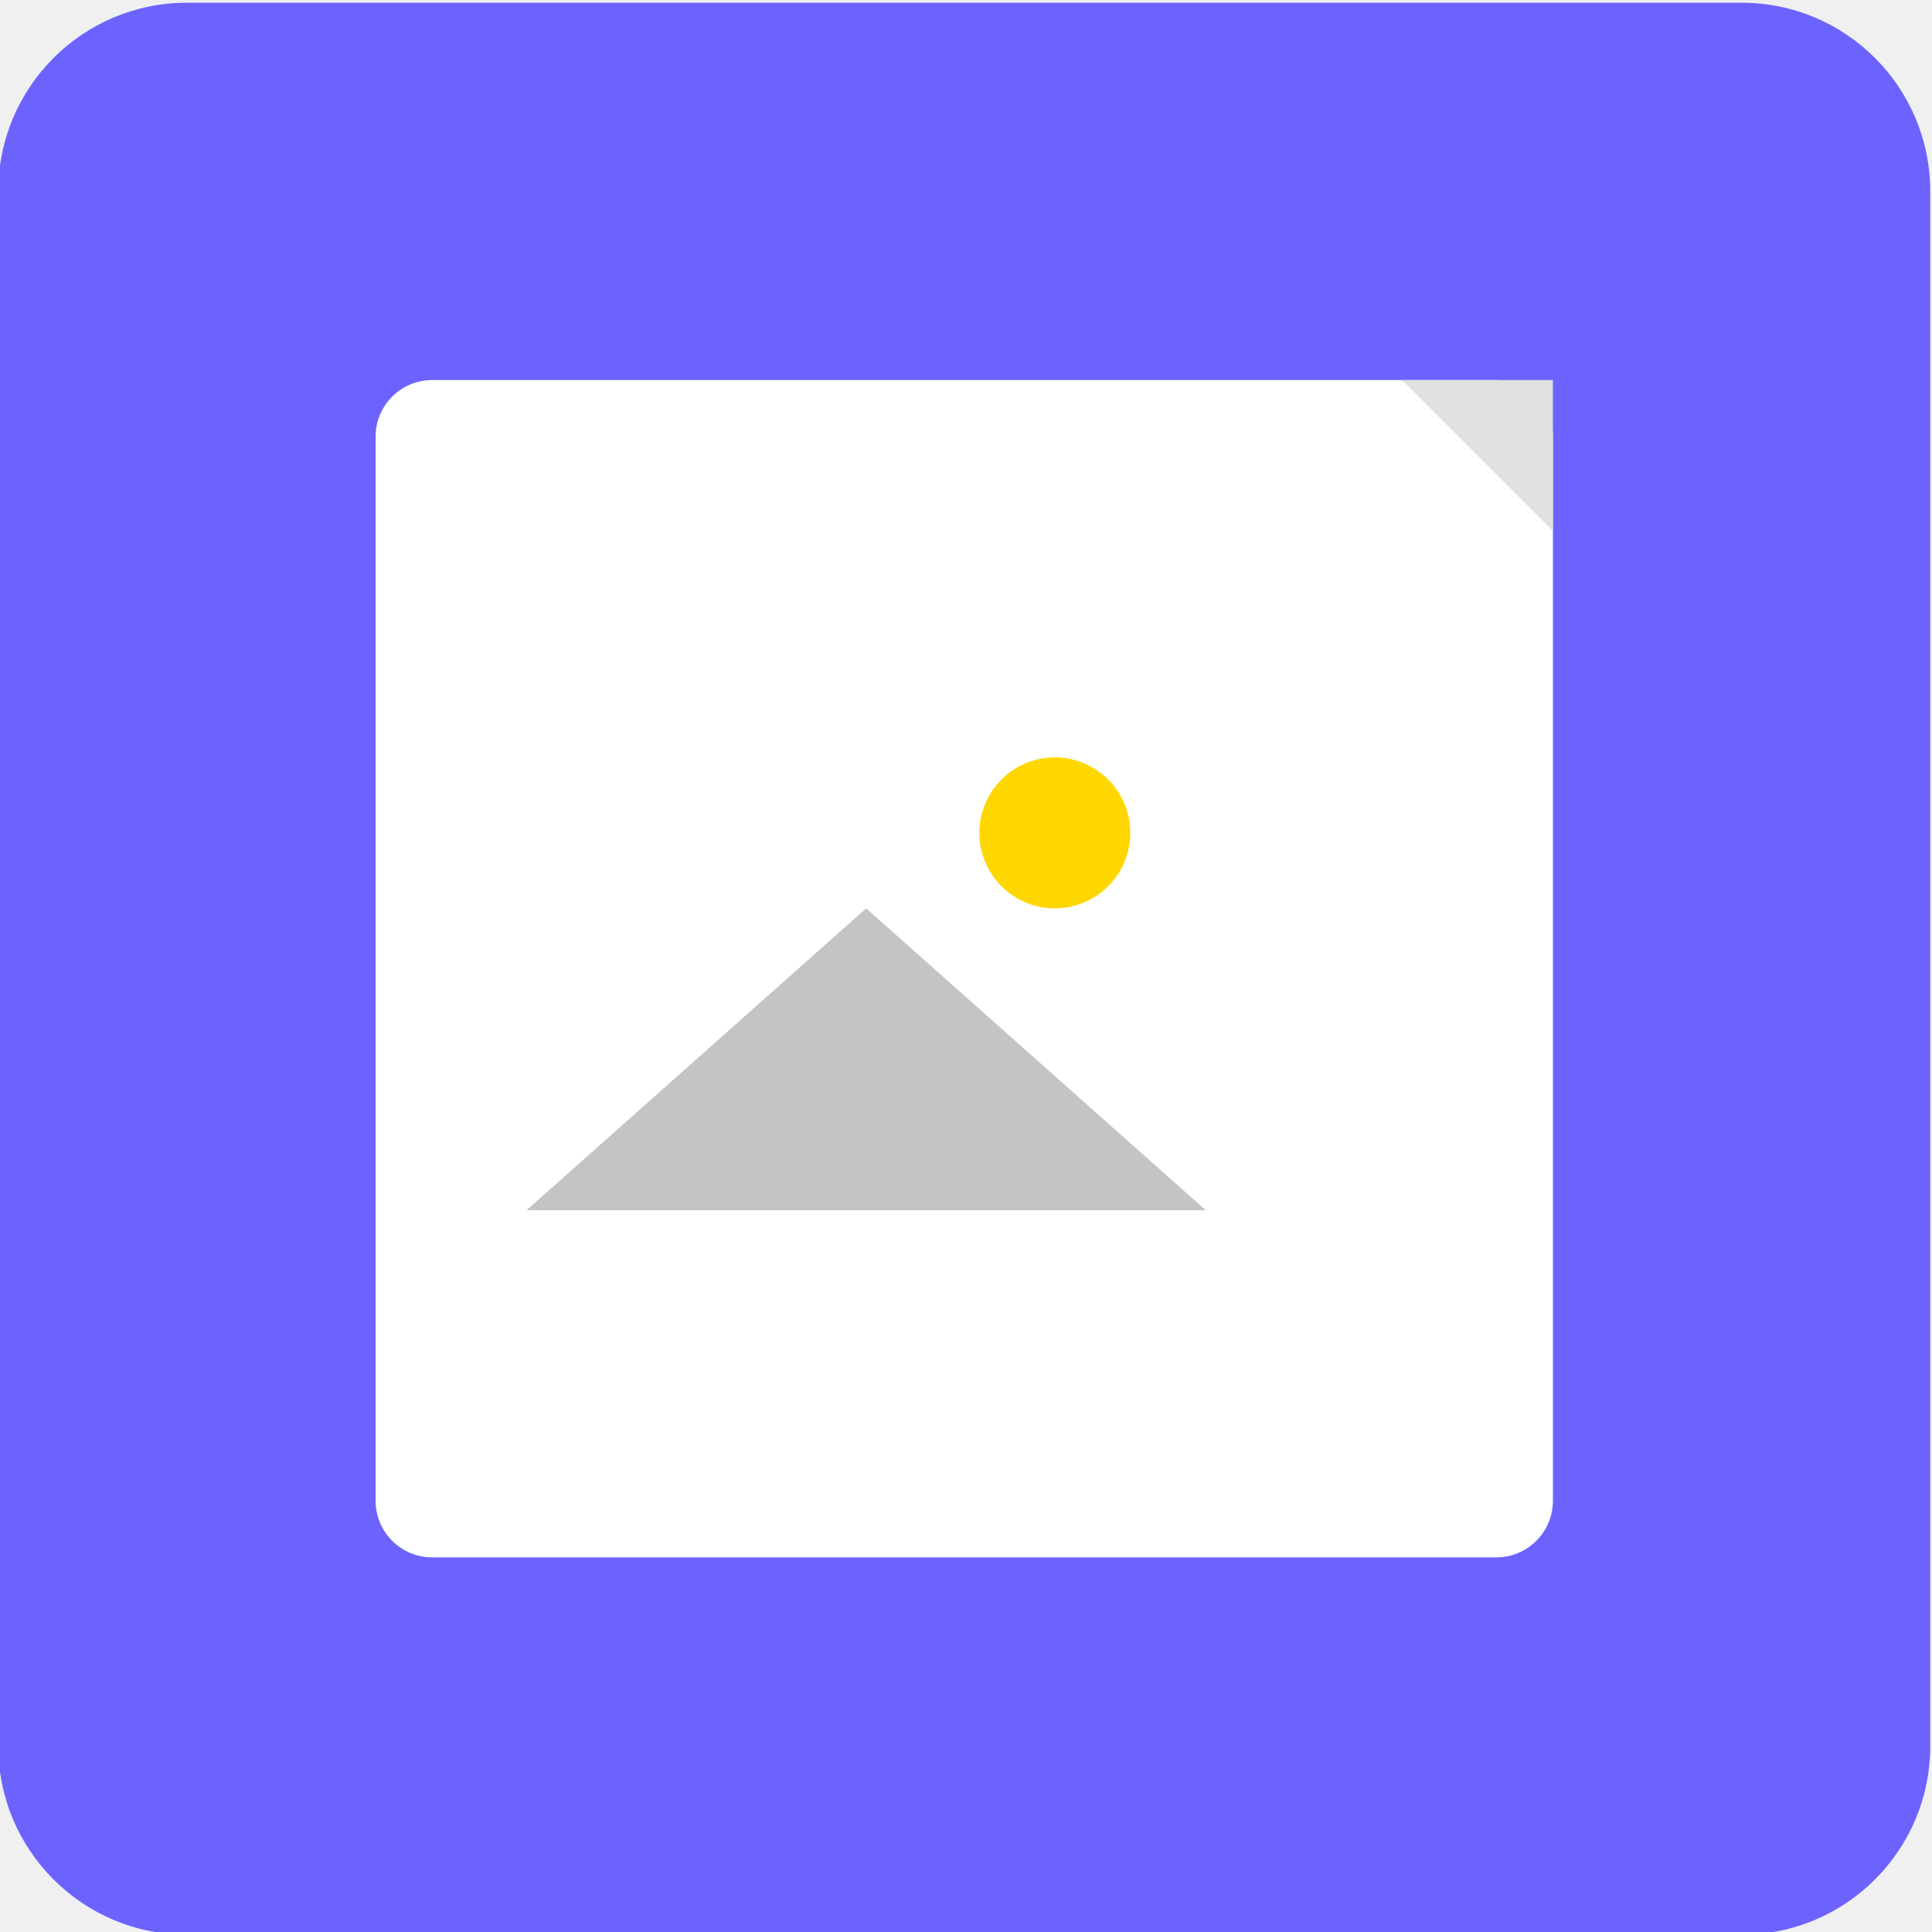
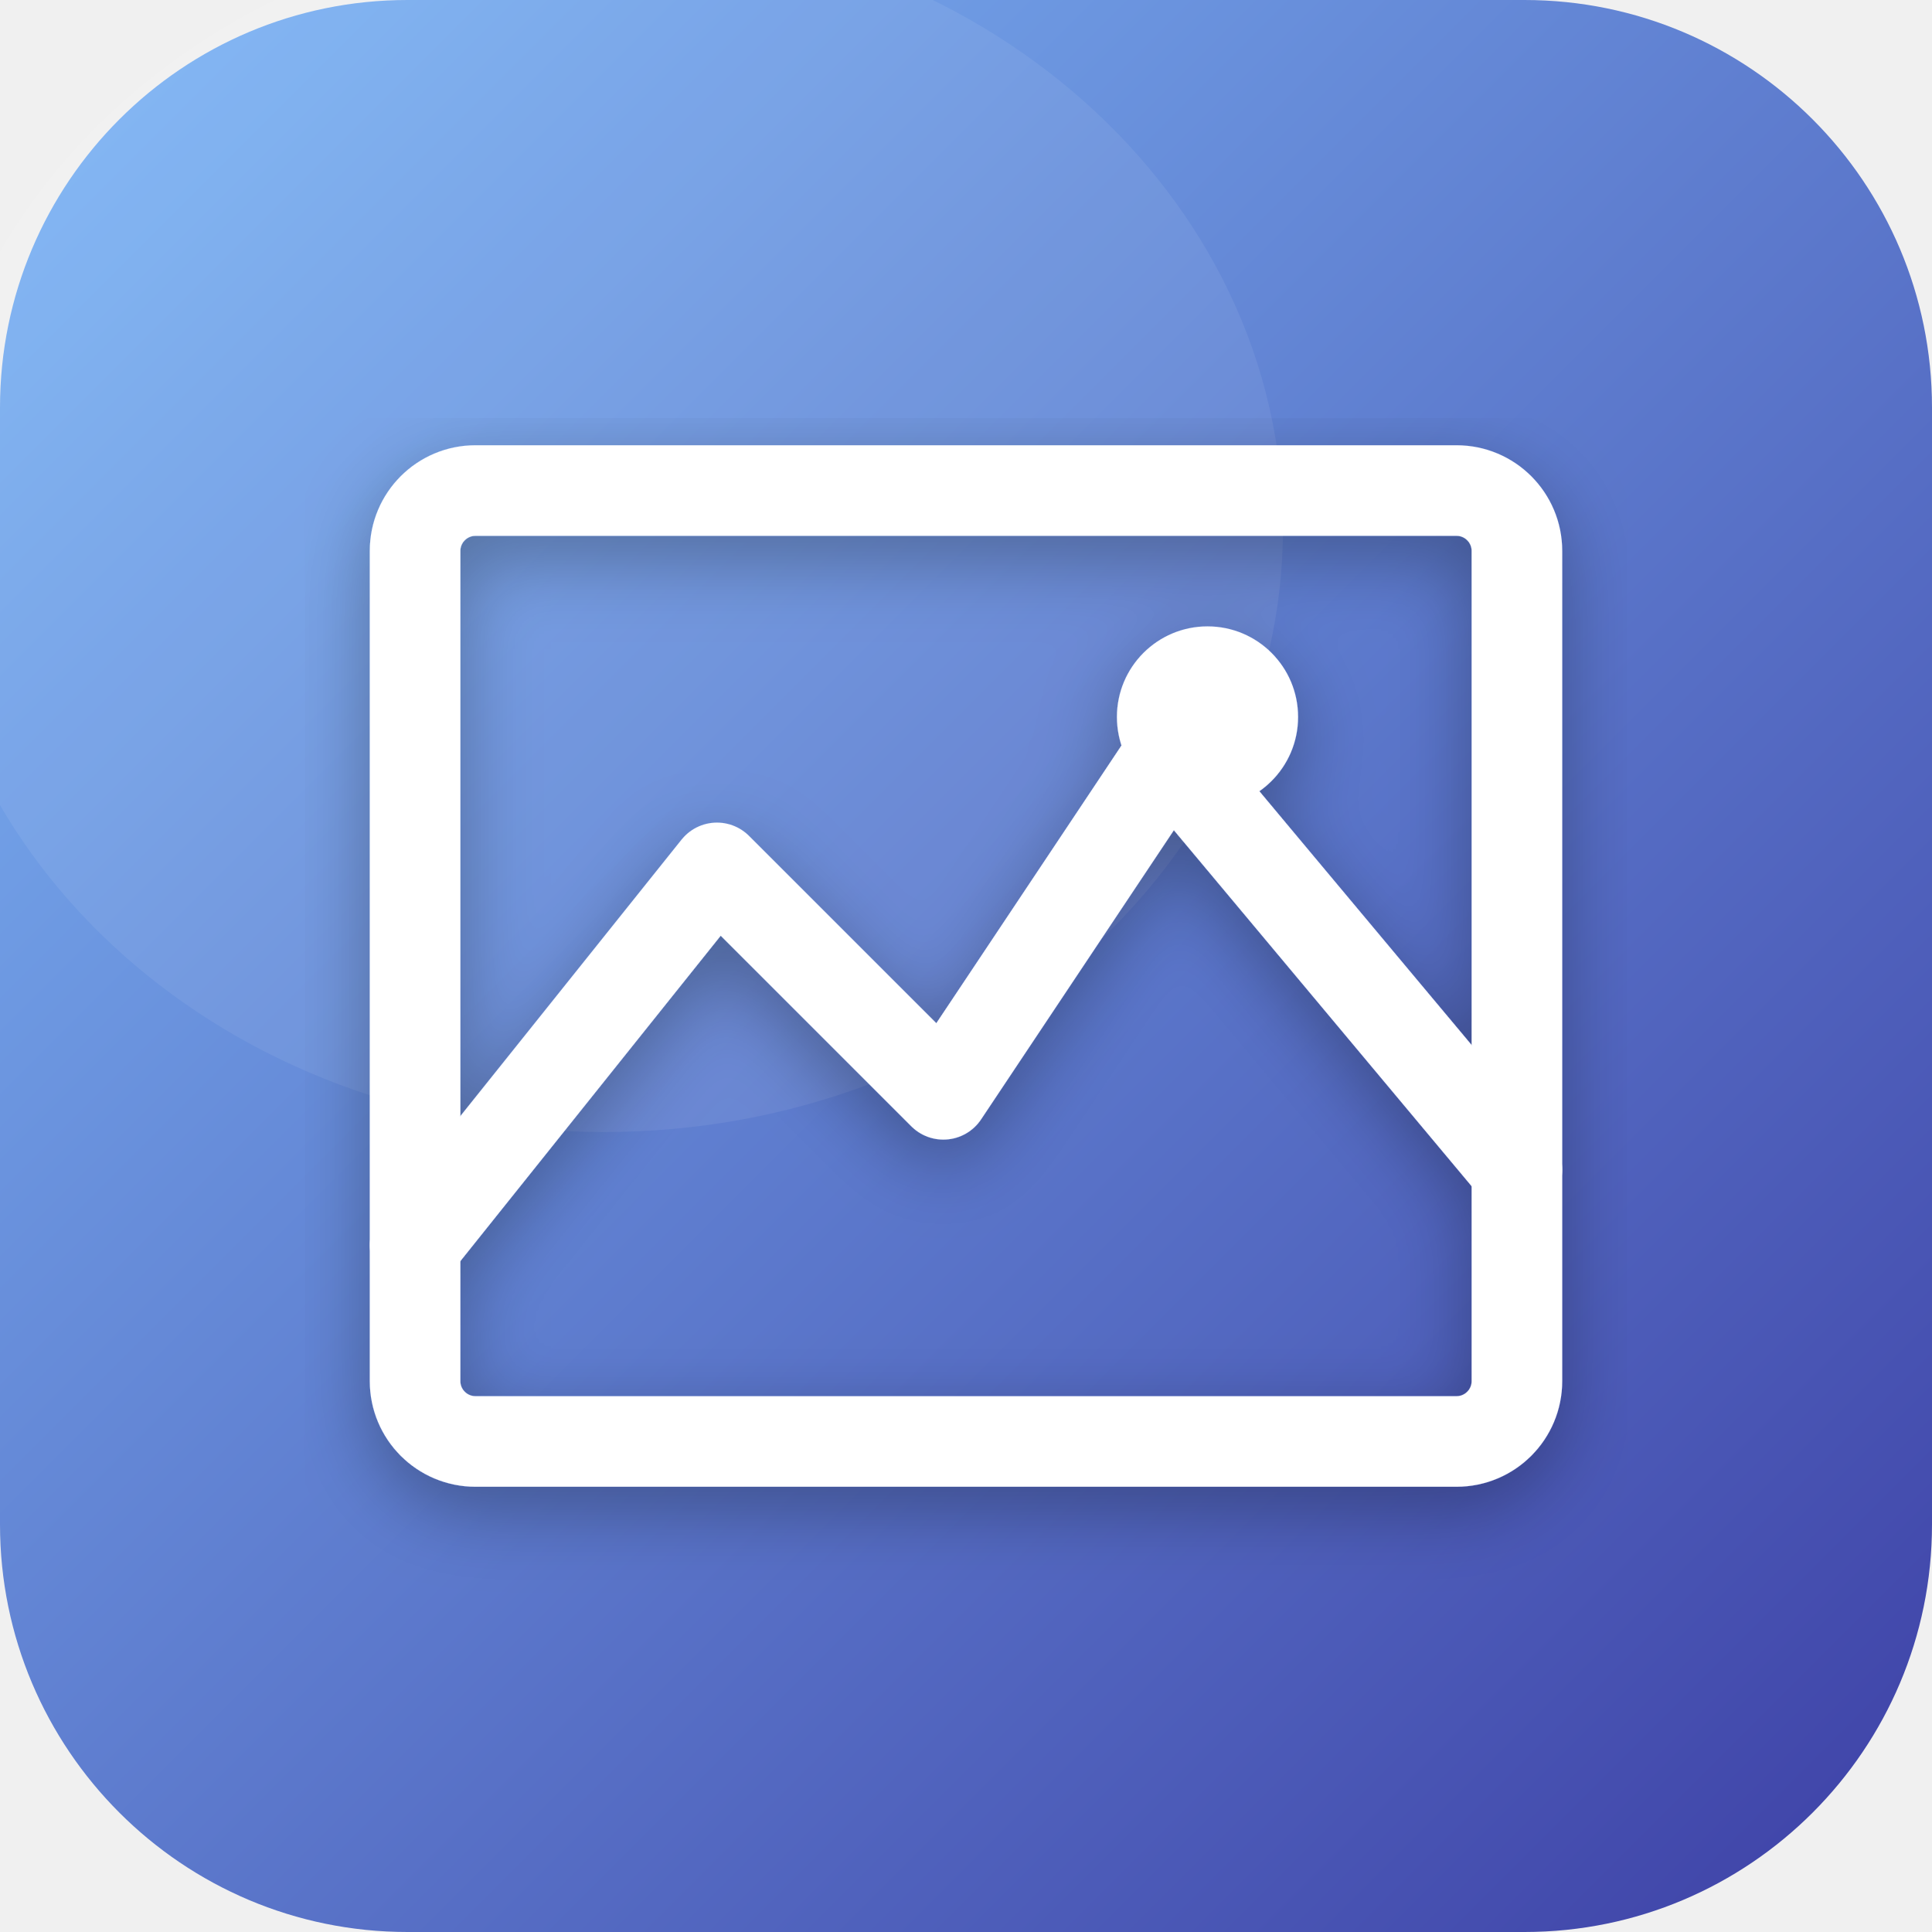
- <svg xmlns="http://www.w3.org/2000/svg" width="512" height="512" viewBox="0 0 512 512" version="1.1" id="svg1">
-   <defs id="defs1" />
-   <g id="layer1">
-     <rect width="512" height="512" fill="#6c63ff" rx="50" ry="50" id="rect1" x="-0.463" y="0.72" />
-     <g transform="translate(99.53674,100.7198)" id="g3">
-       <rect x="0" y="0" width="312" height="312" fill="#ffffff" rx="15" ry="15" id="rect2" />
-       <polygon points="272,0 312,0 312,40 " fill="#e0e0e0" id="polygon2" />
-       <polygon points="40,220 130,140 220,220 " fill="#c4c4c4" id="polygon3" />
-       <circle cx="180" cy="120" r="20" fill="#ffd700" id="circle3" />
-     </g>
+ <svg xmlns="http://www.w3.org/2000/svg" viewBox="0 0 512 512" width="512" height="512">
+   <defs>
+     <linearGradient id="bgGrad" x1="0%" y1="0%" x2="100%" y2="100%">
+       <stop offset="0%" stop-color="#7eb8f7" />
+       <stop offset="100%" stop-color="#3d3fa5" />
+     </linearGradient>
+     <filter id="shadow" x="-10%" y="-10%" width="120%" height="130%">
+       <feDropShadow dx="0" dy="6" stdDeviation="10" flood-color="#000" flood-opacity="0.30" />
+     </filter>
+   </defs>
+   <rect width="512" height="512" rx="108" ry="108" fill="url(#bgGrad)" />
+   <ellipse cx="160" cy="140" rx="180" ry="160" fill="white" fill-opacity="0.07" />
+   <g filter="url(#shadow)">
+     <rect x="110" y="130" width="292" height="252" rx="16" fill="none" stroke="#ffffff" stroke-width="24" />
+     <path d="M 110 330 L 190 230 L 250 290 L 310 200 L 402 310" stroke="#ffffff" stroke-width="24" stroke-linecap="round" stroke-linejoin="round" fill="none" />
+     <circle cx="320" cy="190" r="24" fill="#ffffff" />
  </g>
</svg>
